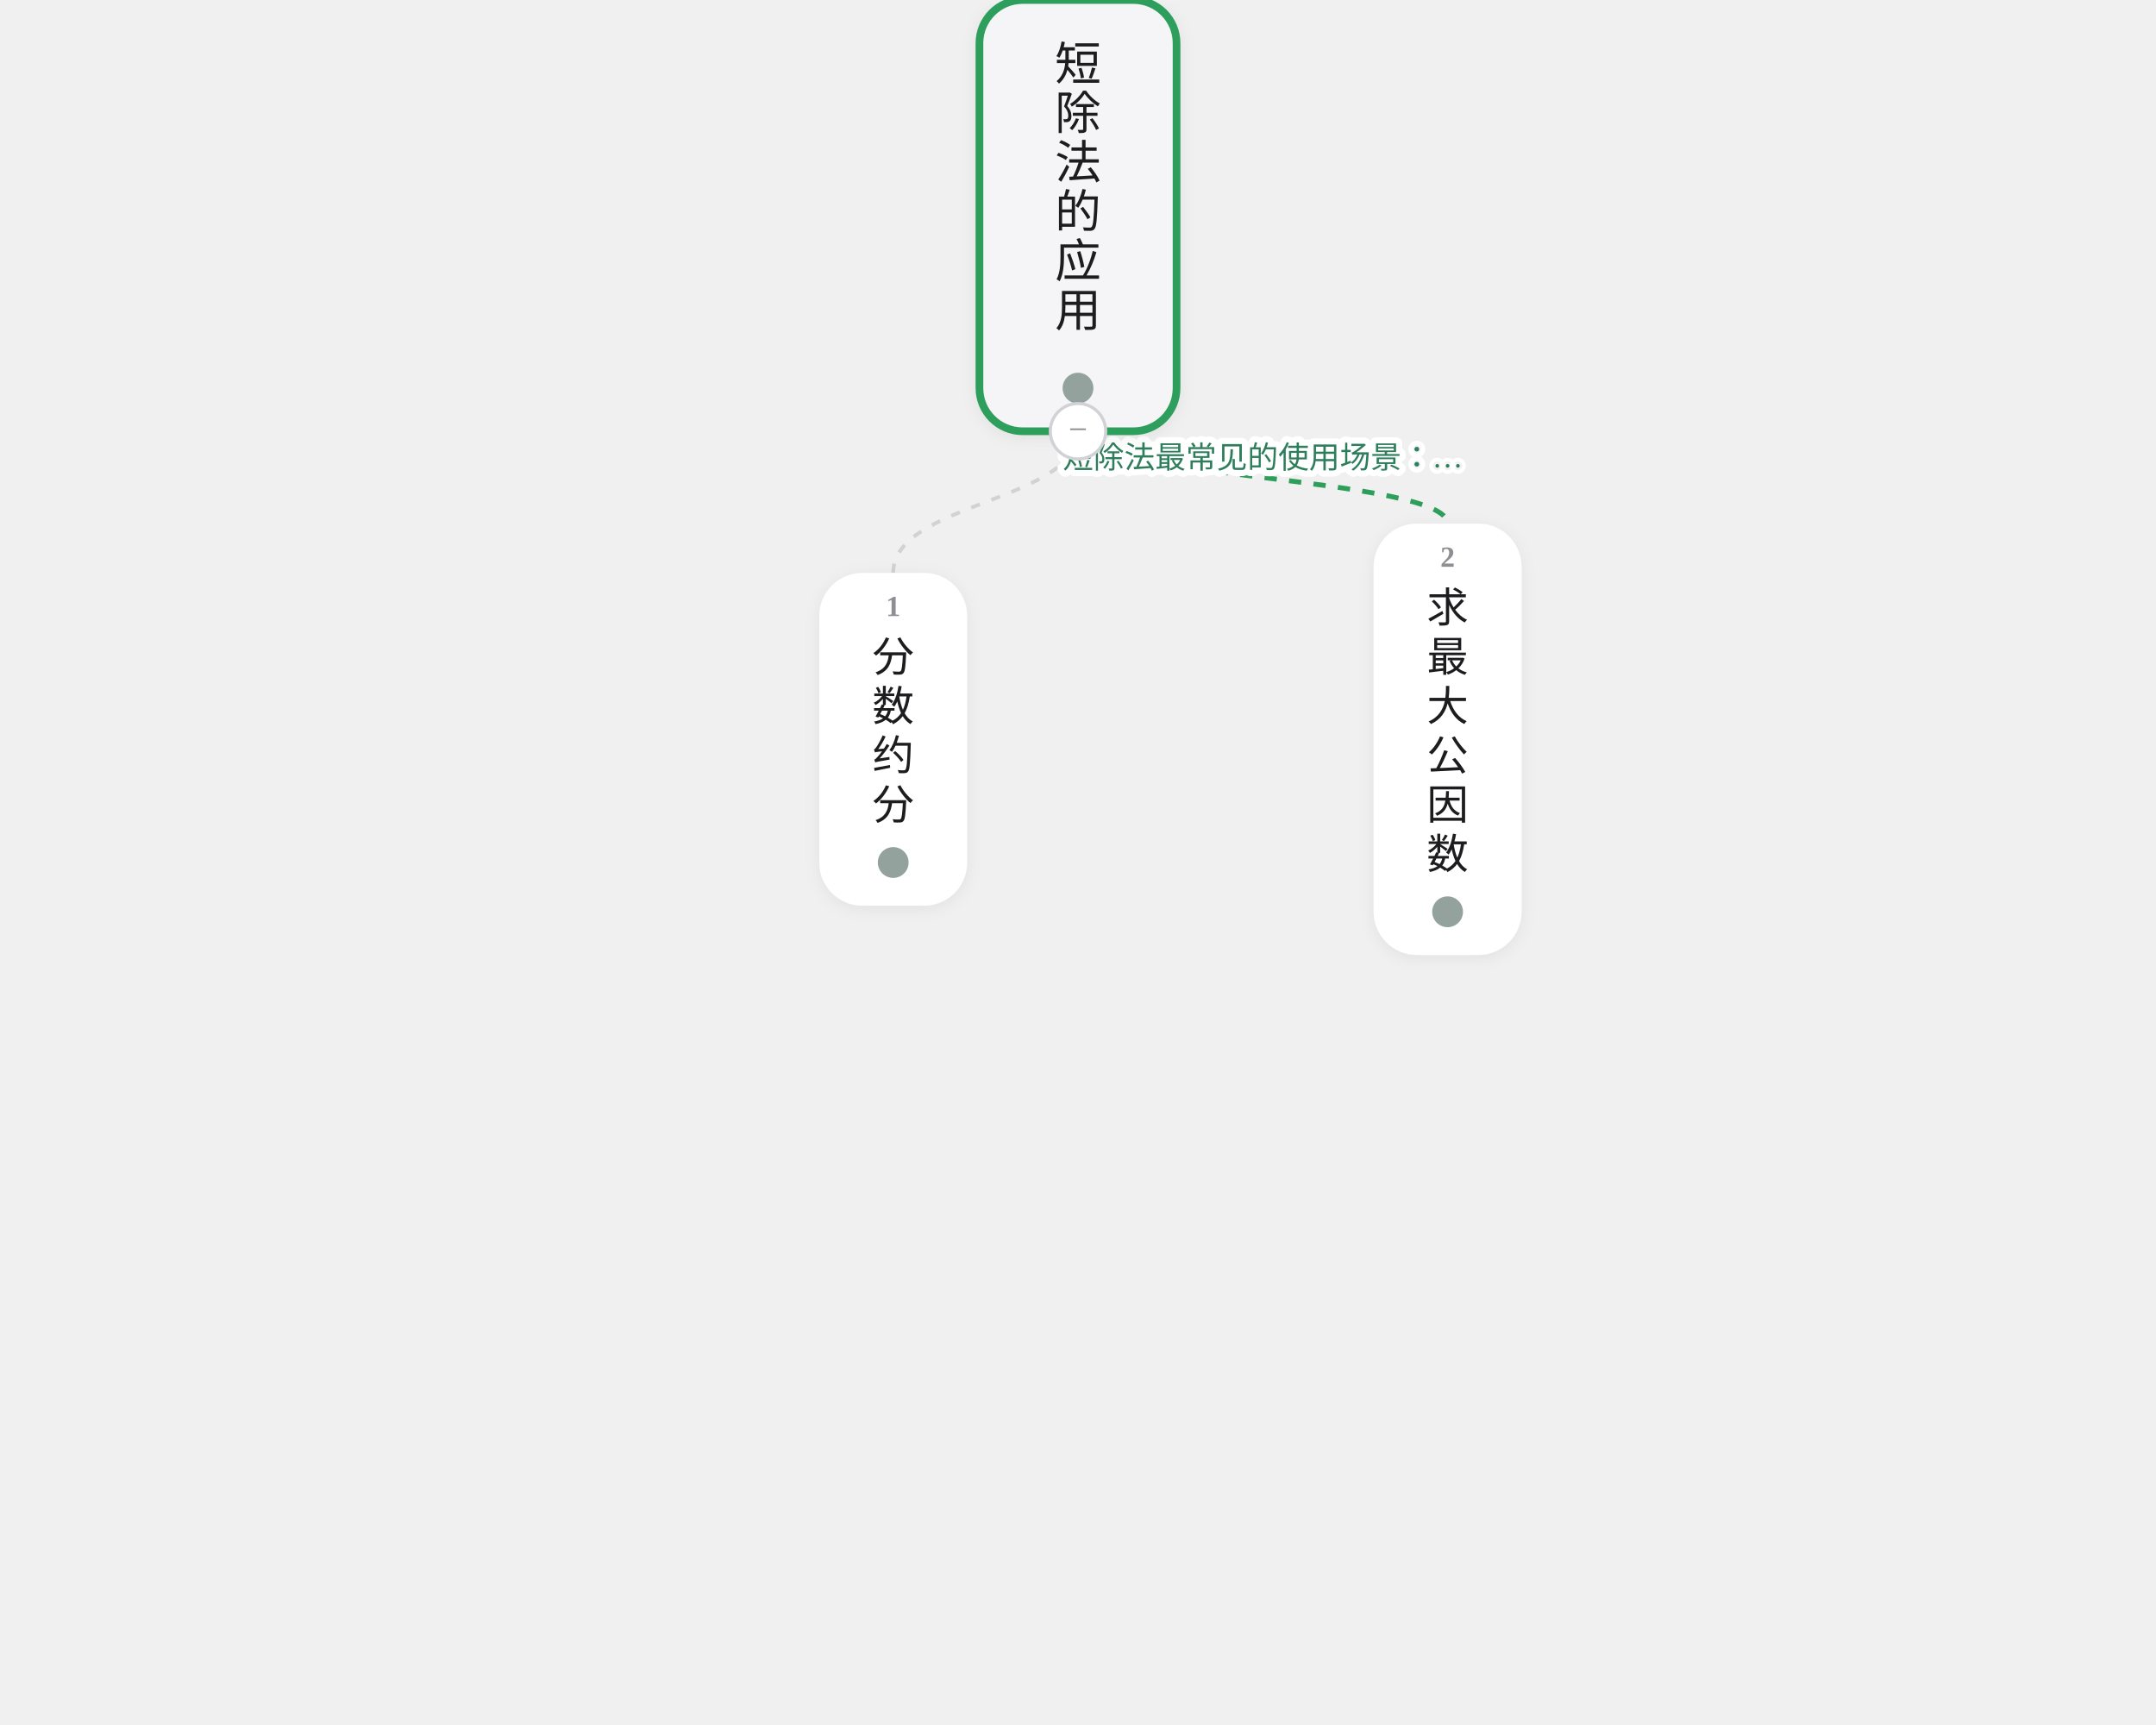
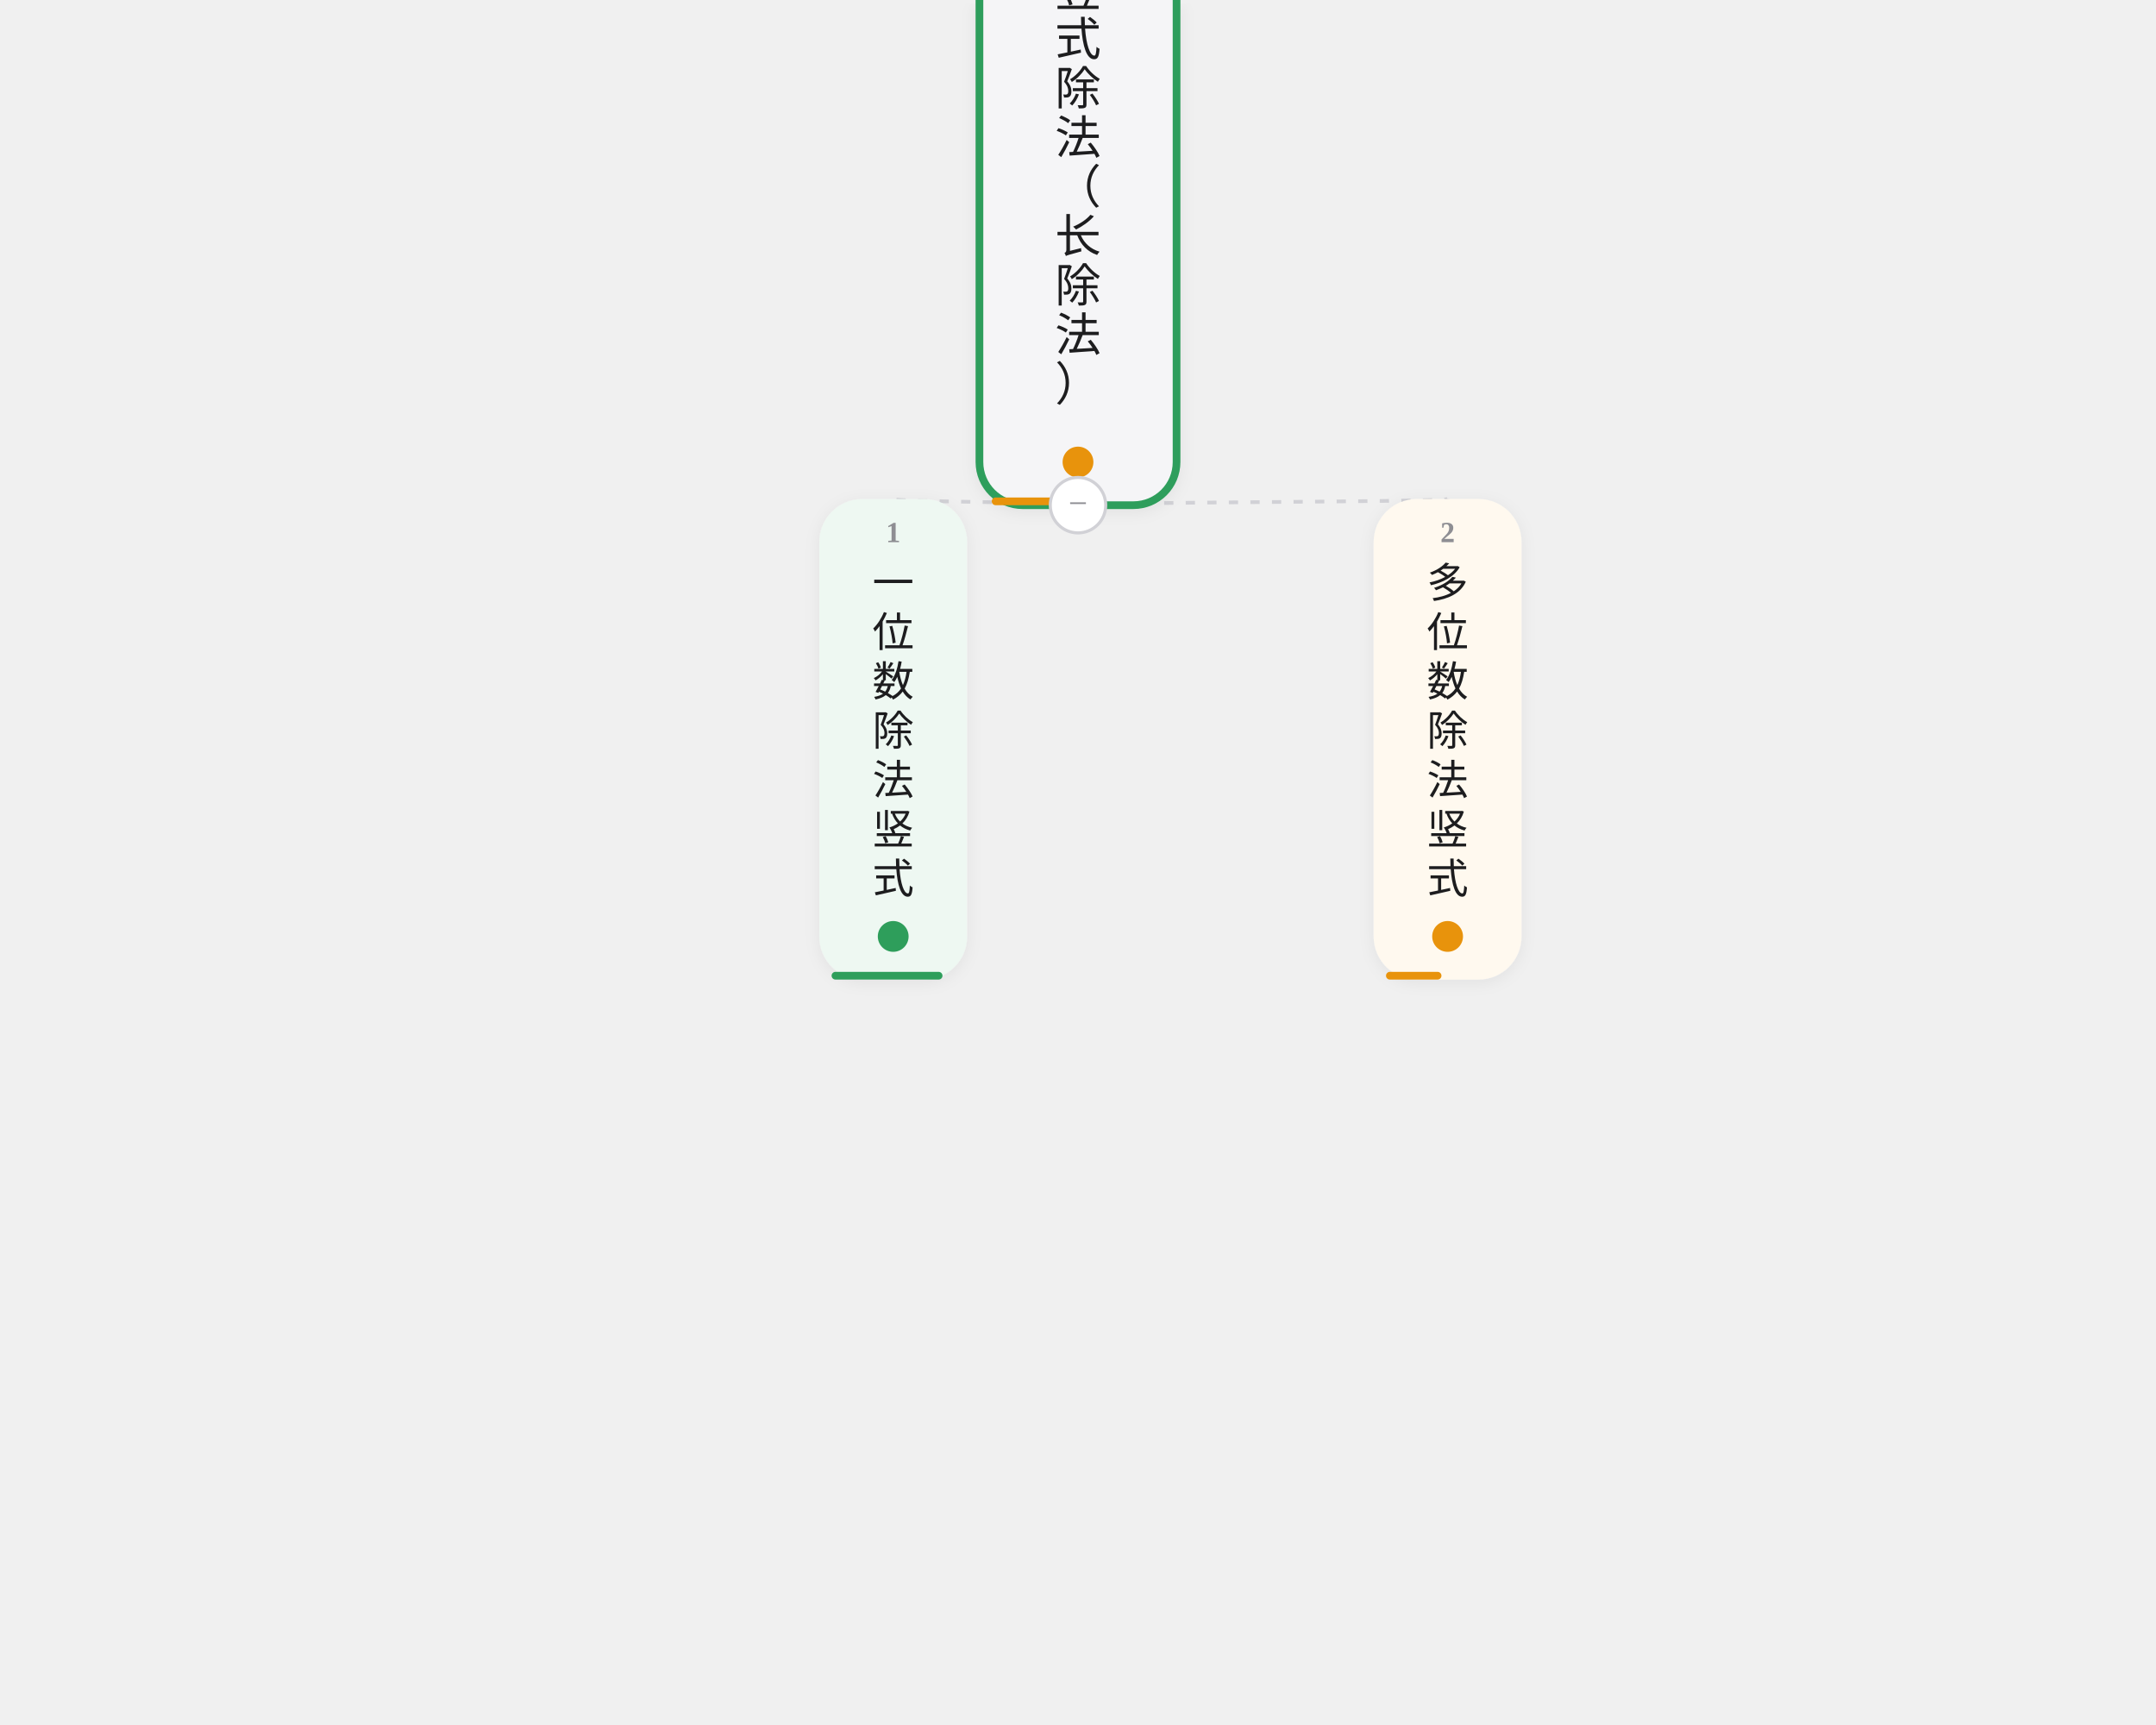
<svg xmlns="http://www.w3.org/2000/svg" id="s" viewBox="0 0 700 560">
  <defs>
    <filter id="card-shadow" x="-40%" y="-40%" width="180%" height="180%">
      <feDropShadow dx="0" dy="1" stdDeviation="2.5" flood-color="#1e3c2d" flood-opacity="0.06" />
    </filter>
  </defs>
  <g class="zoom-group" transform="translate(320,70) scale(1)">
    <g class="content-group">
      <g class="links">
-         <path class="link" d="M30,70C30,93,-30,93,-30,116" fill="none" stroke="#d1d1d6" stroke-width="1.2" stroke-dasharray="3 4" />
-         <path class="link lit" d="M30,70C30,85,150,85,150,100" fill="none" stroke="#2e9e5b" stroke-width="1.6" stroke-dasharray="4 4" />
-         <text class="edge-label" x="90" y="82" text-anchor="middle" font-size="10" fill="#2e7d5b" paint-order="stroke" stroke="#ffffff" stroke-width="4" stroke-linejoin="round" style="cursor: pointer;">短除法最常见的使用场景：…</text>
+         <path class="link" d="M30,94C30,93,-30,93,-30,92" fill="none" stroke="#d1d1d6" stroke-width="1.2" stroke-dasharray="3 4" />
+         <path class="link" d="M30,94C30,93,150,93,150,92" fill="none" stroke="#d1d1d6" stroke-width="1.2" stroke-dasharray="3 4" />
      </g>
      <g class="nodes">
        <g class="node" data-depth="0" transform="translate(30,0)">
-           <rect x="-32" y="-70" width="64" height="140" rx="14" fill="#f5f5f7" stroke="#2e9e5b" stroke-width="2.5" filter="url(#card-shadow)" style="cursor: pointer;" />
-           <text x="0" y="-44" text-anchor="middle" font-size="15" font-weight="500" fill="#1d1d1f">短</text>
-           <text x="0" y="-28" text-anchor="middle" font-size="15" font-weight="500" fill="#1d1d1f">除</text>
-           <text x="0" y="-12" text-anchor="middle" font-size="15" font-weight="500" fill="#1d1d1f">法</text>
-           <text x="0" y="4" text-anchor="middle" font-size="15" font-weight="500" fill="#1d1d1f">的</text>
-           <text x="0" y="20" text-anchor="middle" font-size="15" font-weight="500" fill="#1d1d1f">应</text>
-           <text x="0" y="36" text-anchor="middle" font-size="15" font-weight="500" fill="#1d1d1f">用</text>
-           <circle class="state-dot" cx="0" cy="56" r="5" fill="#93a29d" />
-           <rect class="mastery-bar" x="-28" y="67.5" width="0" height="2.5" rx="1.25" fill="#93a29d" />
-           <circle class="collapse-toggle" cx="0" cy="70" r="9" fill="#ffffff" stroke="#d1d1d6" style="cursor: pointer;" />
-           <text x="0" y="73" text-anchor="middle" font-size="11" fill="#8e8e93" style="cursor: pointer;">−</text>
+           <rect x="-32" y="-94" width="64" height="188" rx="14" fill="#f5f5f7" stroke="#2e9e5b" stroke-width="2.5" filter="url(#card-shadow)" style="cursor: pointer;" />
+           <text x="0" y="-68" text-anchor="middle" font-size="15" font-weight="500" fill="#1d1d1f">竖</text>
+           <text x="0" y="-52" text-anchor="middle" font-size="15" font-weight="500" fill="#1d1d1f">式</text>
+           <text x="0" y="-36" text-anchor="middle" font-size="15" font-weight="500" fill="#1d1d1f">除</text>
+           <text x="0" y="-20" text-anchor="middle" font-size="15" font-weight="500" fill="#1d1d1f">法</text>
+           <text x="0" y="-4" text-anchor="middle" font-size="15" font-weight="500" fill="#1d1d1f">（</text>
+           <text x="0" y="12" text-anchor="middle" font-size="15" font-weight="500" fill="#1d1d1f">长</text>
+           <text x="0" y="28" text-anchor="middle" font-size="15" font-weight="500" fill="#1d1d1f">除</text>
+           <text x="0" y="44" text-anchor="middle" font-size="15" font-weight="500" fill="#1d1d1f">法</text>
+           <text x="0" y="60" text-anchor="middle" font-size="15" font-weight="500" fill="#1d1d1f">）</text>
+           <circle class="state-dot" cx="0" cy="80" r="5" fill="#e8930c" />
+           <rect class="mastery-bar" x="-28" y="91.5" width="25.2" height="2.5" rx="1.25" fill="#e8930c" />
+           <circle class="collapse-toggle" cx="0" cy="94" r="9" fill="#ffffff" stroke="#d1d1d6" style="cursor: pointer;" />
+           <text x="0" y="97" text-anchor="middle" font-size="11" fill="#8e8e93" style="cursor: pointer;">−</text>
        </g>
        <g class="node" data-depth="1" transform="translate(-30,170)">
-           <rect x="-24" y="-54" width="48" height="108" rx="14" fill="#ffffff" stroke="none" stroke-width="0" filter="url(#card-shadow)" style="cursor: pointer;" />
-           <text x="0" y="-40" text-anchor="middle" font-size="9.5" font-weight="600" fill="#8e8e93">1</text>
-           <text x="0" y="-22" text-anchor="middle" font-size="13.5" font-weight="500" fill="#1d1d1f">分</text>
-           <text x="0" y="-6" text-anchor="middle" font-size="13.5" font-weight="500" fill="#1d1d1f">数</text>
-           <text x="0" y="10" text-anchor="middle" font-size="13.5" font-weight="500" fill="#1d1d1f">约</text>
-           <text x="0" y="26" text-anchor="middle" font-size="13.5" font-weight="500" fill="#1d1d1f">分</text>
-           <circle class="state-dot" cx="0" cy="40" r="5" fill="#93a29d" />
-           <rect class="mastery-bar" x="-20" y="51.5" width="0" height="2.5" rx="1.25" fill="#93a29d" />
+           <rect x="-24" y="-78" width="48" height="156" rx="14" fill="#eef8f2" stroke="none" stroke-width="0" filter="url(#card-shadow)" style="cursor: pointer;" />
+           <text x="0" y="-64" text-anchor="middle" font-size="9.5" font-weight="600" fill="#8e8e93">1</text>
+           <text x="0" y="-46" text-anchor="middle" font-size="13.5" font-weight="500" fill="#1d1d1f">一</text>
+           <text x="0" y="-30" text-anchor="middle" font-size="13.5" font-weight="500" fill="#1d1d1f">位</text>
+           <text x="0" y="-14" text-anchor="middle" font-size="13.5" font-weight="500" fill="#1d1d1f">数</text>
+           <text x="0" y="2" text-anchor="middle" font-size="13.5" font-weight="500" fill="#1d1d1f">除</text>
+           <text x="0" y="18" text-anchor="middle" font-size="13.5" font-weight="500" fill="#1d1d1f">法</text>
+           <text x="0" y="34" text-anchor="middle" font-size="13.5" font-weight="500" fill="#1d1d1f">竖</text>
+           <text x="0" y="50" text-anchor="middle" font-size="13.5" font-weight="500" fill="#1d1d1f">式</text>
+           <circle class="state-dot" cx="0" cy="64" r="5" fill="#2e9e5b" />
+           <rect class="mastery-bar" x="-20" y="75.5" width="36" height="2.5" rx="1.25" fill="#2e9e5b" />
        </g>
        <g class="node" data-depth="1" transform="translate(150,170)">
-           <rect x="-24" y="-70" width="48" height="140" rx="14" fill="#ffffff" stroke="none" stroke-width="0" filter="url(#card-shadow)" style="cursor: pointer;" />
-           <text x="0" y="-56" text-anchor="middle" font-size="9.5" font-weight="600" fill="#8e8e93">2</text>
-           <text x="0" y="-38" text-anchor="middle" font-size="13.5" font-weight="500" fill="#1d1d1f">求</text>
-           <text x="0" y="-22" text-anchor="middle" font-size="13.5" font-weight="500" fill="#1d1d1f">最</text>
-           <text x="0" y="-6" text-anchor="middle" font-size="13.5" font-weight="500" fill="#1d1d1f">大</text>
-           <text x="0" y="10" text-anchor="middle" font-size="13.5" font-weight="500" fill="#1d1d1f">公</text>
-           <text x="0" y="26" text-anchor="middle" font-size="13.5" font-weight="500" fill="#1d1d1f">因</text>
-           <text x="0" y="42" text-anchor="middle" font-size="13.5" font-weight="500" fill="#1d1d1f">数</text>
-           <circle class="state-dot" cx="0" cy="56" r="5" fill="#93a29d" />
-           <rect class="mastery-bar" x="-20" y="67.5" width="0" height="2.5" rx="1.25" fill="#93a29d" />
+           <rect x="-24" y="-78" width="48" height="156" rx="14" fill="#fff9ef" stroke="none" stroke-width="0" filter="url(#card-shadow)" style="cursor: pointer;" />
+           <text x="0" y="-64" text-anchor="middle" font-size="9.5" font-weight="600" fill="#8e8e93">2</text>
+           <text x="0" y="-46" text-anchor="middle" font-size="13.5" font-weight="500" fill="#1d1d1f">多</text>
+           <text x="0" y="-30" text-anchor="middle" font-size="13.5" font-weight="500" fill="#1d1d1f">位</text>
+           <text x="0" y="-14" text-anchor="middle" font-size="13.5" font-weight="500" fill="#1d1d1f">数</text>
+           <text x="0" y="2" text-anchor="middle" font-size="13.5" font-weight="500" fill="#1d1d1f">除</text>
+           <text x="0" y="18" text-anchor="middle" font-size="13.5" font-weight="500" fill="#1d1d1f">法</text>
+           <text x="0" y="34" text-anchor="middle" font-size="13.5" font-weight="500" fill="#1d1d1f">竖</text>
+           <text x="0" y="50" text-anchor="middle" font-size="13.5" font-weight="500" fill="#1d1d1f">式</text>
+           <circle class="state-dot" cx="0" cy="64" r="5" fill="#e8930c" />
+           <rect class="mastery-bar" x="-20" y="75.5" width="18" height="2.5" rx="1.25" fill="#e8930c" />
        </g>
      </g>
    </g>
  </g>
</svg>
